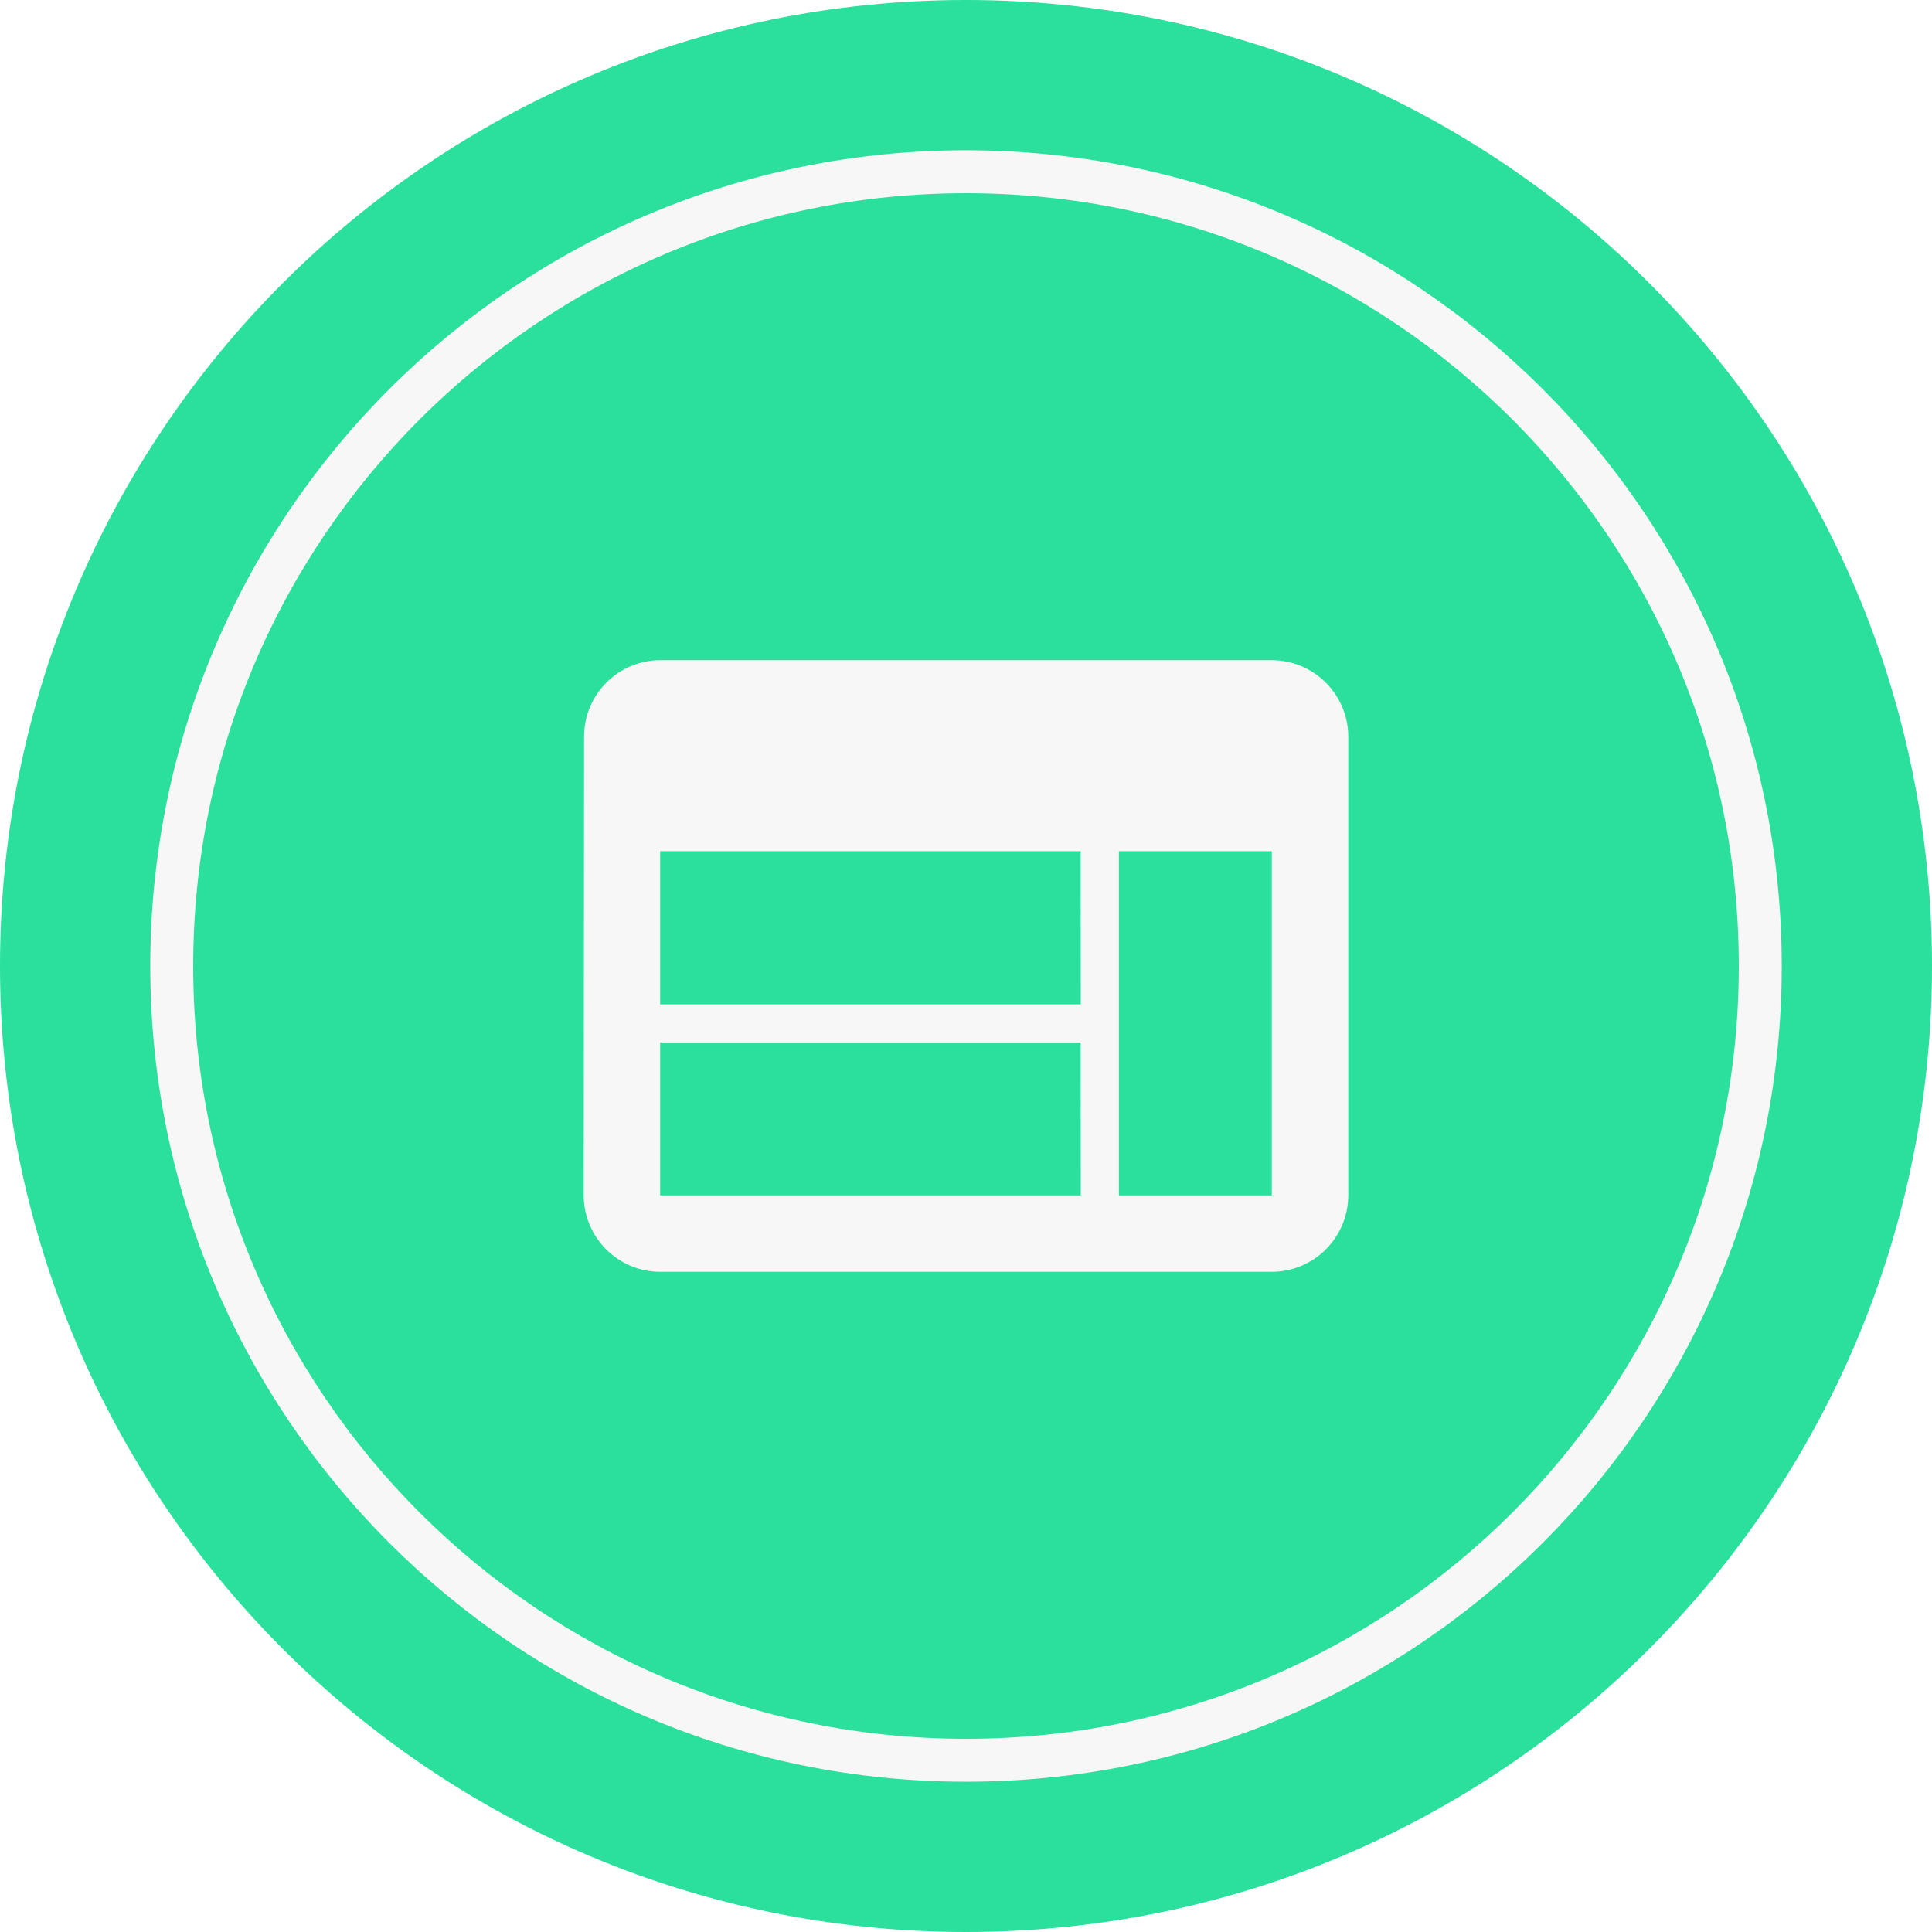
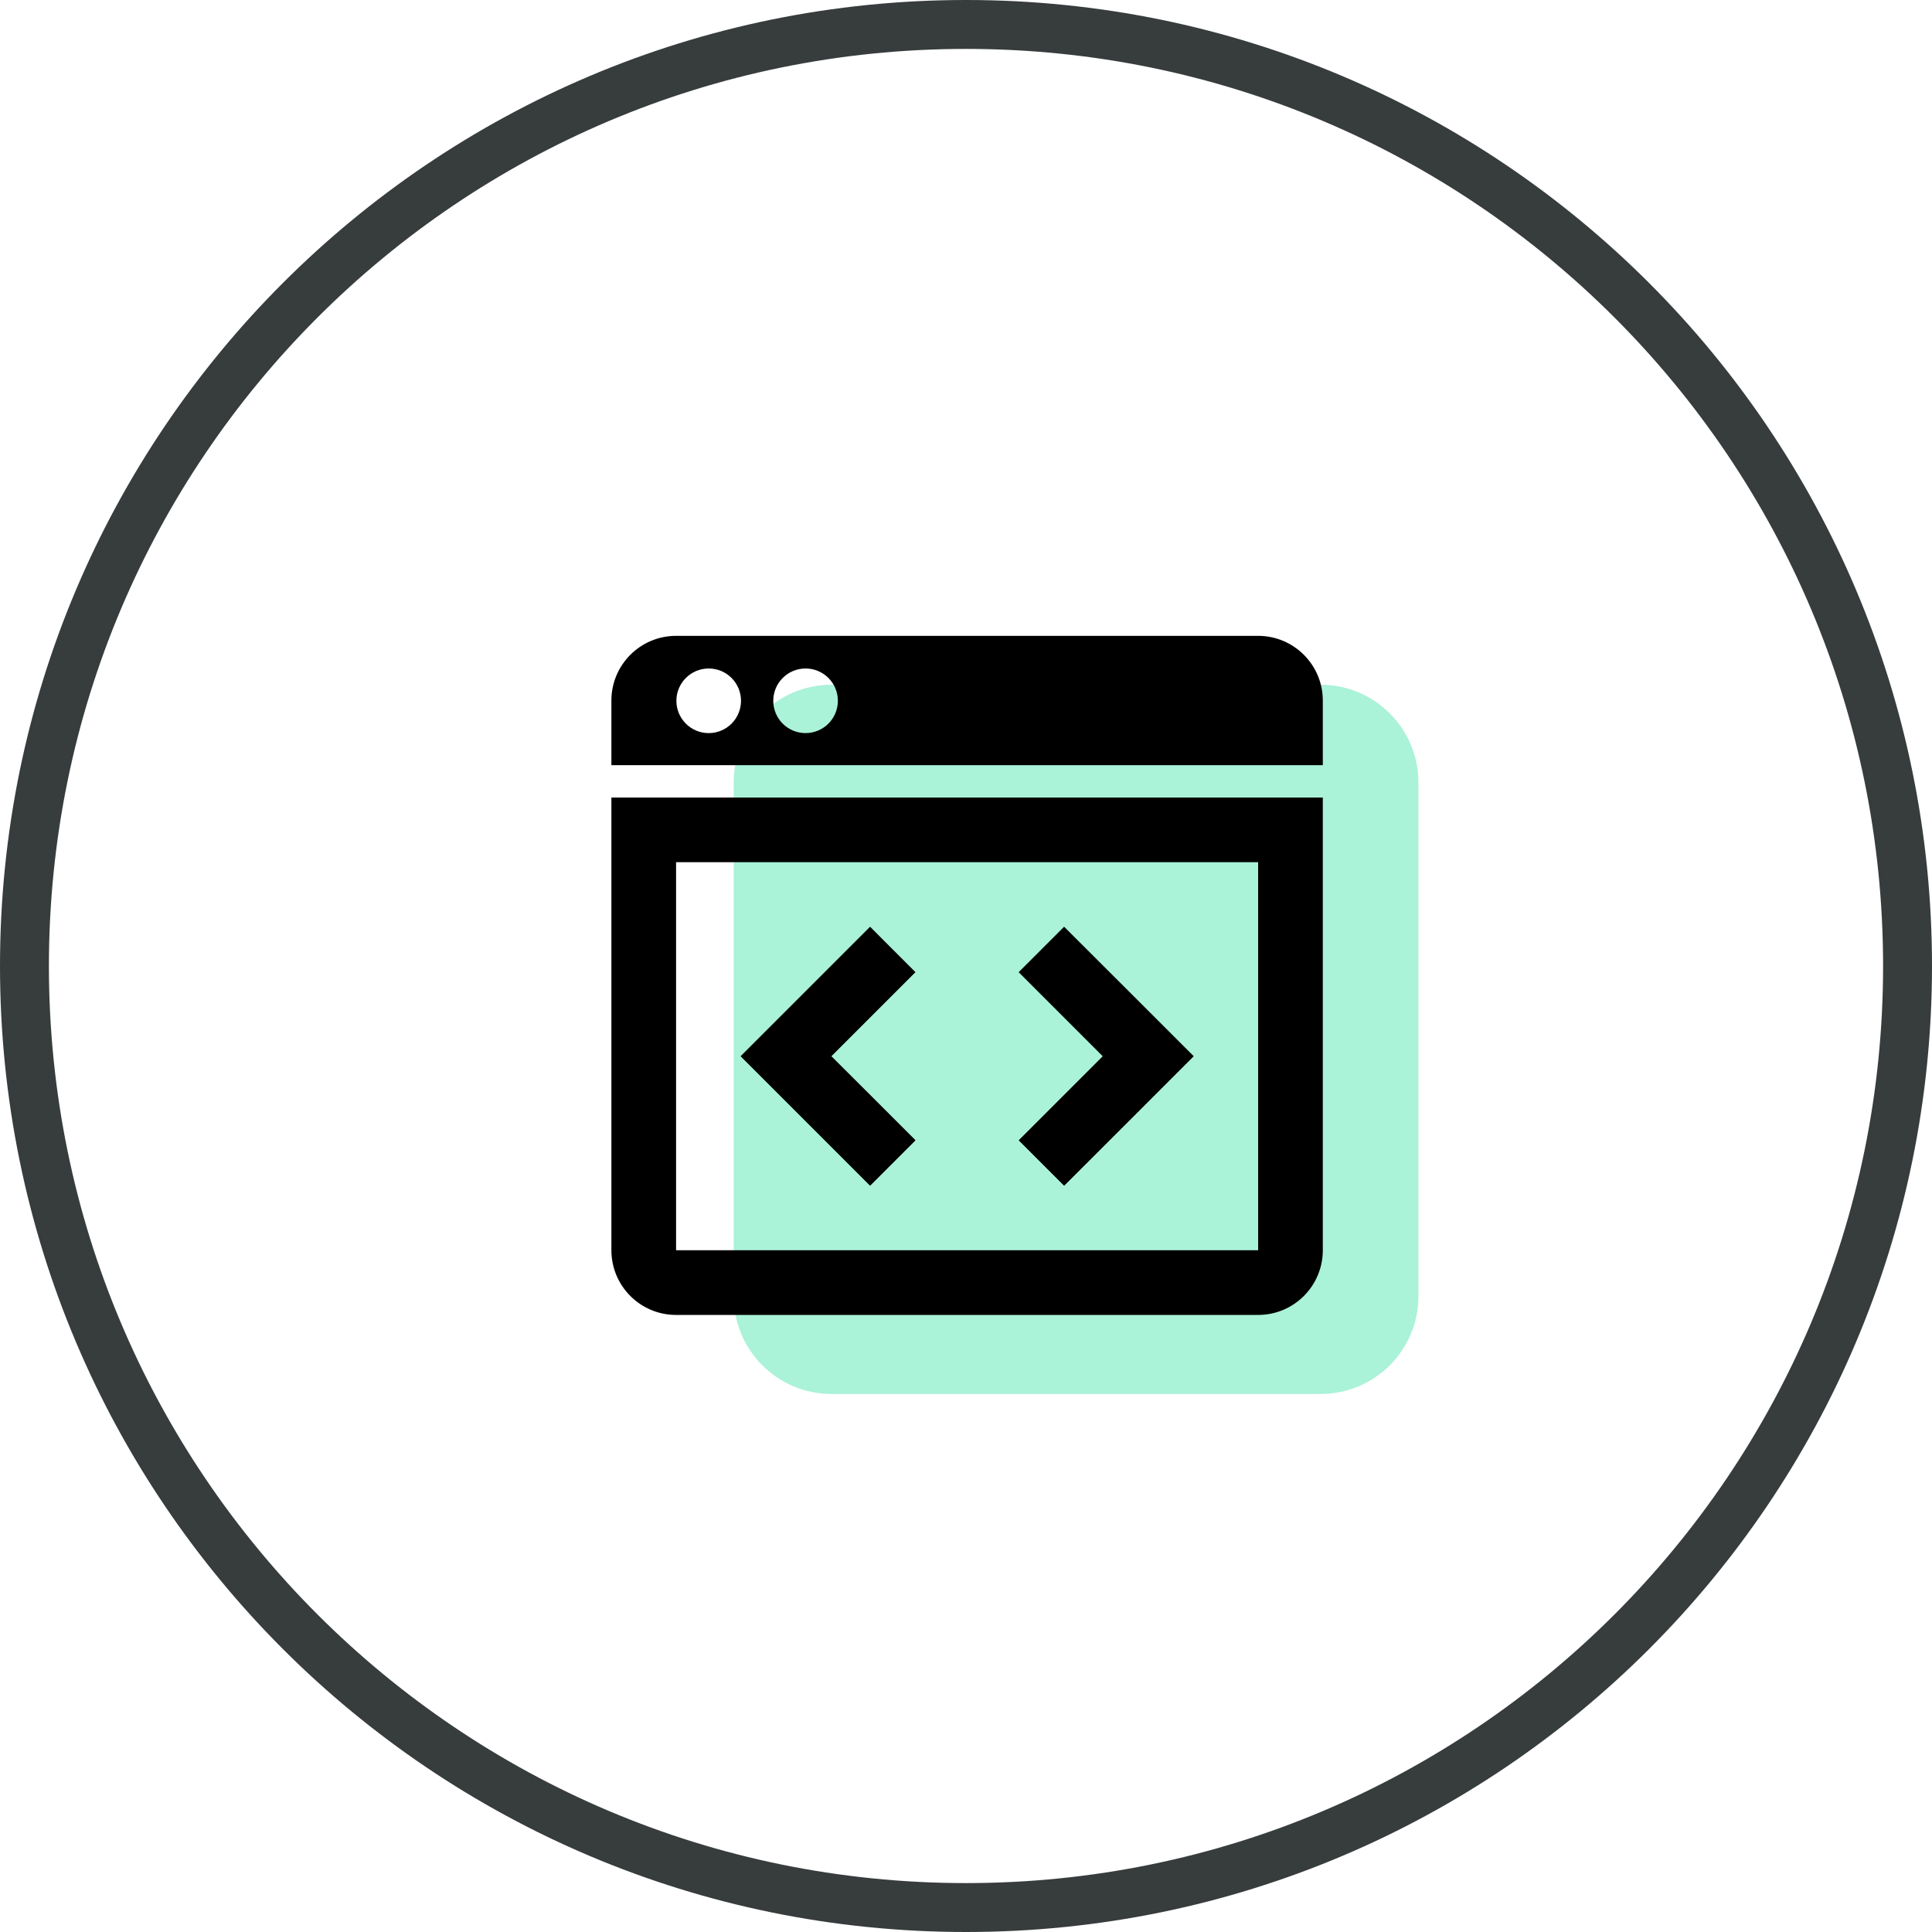
- <svg xmlns="http://www.w3.org/2000/svg" width="90" height="90" viewBox="0 0 90 90">
+ <svg xmlns="http://www.w3.org/2000/svg" width="79" height="79" viewBox="0 0 79 79">
  <defs>
-     <style>.a,.b{fill:#2bdf9d;}.b{stroke:#f7f7f7;stroke-width:2px;}.c{fill:#f7f7f7;}.d{stroke:none;}.e{fill:none;}</style>
+     <style>.a,.d{fill:none;}.a{stroke:#373c3d;stroke-width:2px;}.b{fill:#2bdf9d;opacity:0.402;}.c{stroke:none;}</style>
  </defs>
-   <circle class="a" cx="45" cy="45" r="45" />
-   <g class="b" transform="translate(7 7)">
-     <circle class="d" cx="38" cy="38" r="38" />
-     <circle class="e" cx="38" cy="38" r="37" />
+   <g transform="translate(-11.991 -11.965)">
+     <g class="a" transform="translate(11.991 11.965)">
+       <circle class="c" cx="39.5" cy="39.5" r="39.5" />
+       <circle class="d" cx="39.5" cy="39.5" r="38.5" />
+     </g>
+     <g transform="translate(-1)">
+       <rect class="b" width="28" height="29" rx="4" transform="translate(42.991 39.965)" />
+       <g transform="translate(36.991 36.965)">
+         <path d="M1,3.645V6.289H30.09V3.645A2.646,2.646,0,0,0,27.446,1H3.645A2.646,2.646,0,0,0,1,3.645ZM4.976,4.977A1.321,1.321,0,1,1,6.3,3.656,1.321,1.321,0,0,1,4.976,4.977Zm3.964,0a1.321,1.321,0,1,1,1.321-1.321A1.321,1.321,0,0,1,8.939,4.976Z" />
+         <path d="M1,6V24.512a2.645,2.645,0,0,0,2.645,2.645h23.8a2.645,2.645,0,0,0,2.645-2.645V6ZM27.446,24.512H3.645V8.645h23.8Z" transform="translate(0 1.611)" />
+         <path d="M10.289,20.578l.926-.926.926-.926-1.719-1.719L8.7,15.289l1.719-1.719,1.719-1.719-.926-.926L10.289,10,7.645,12.645,5,15.289l2.645,2.645Z" transform="translate(1.289 2.901)" />
+         <path d="M13.6,18.727l.926.926.926.926L18.1,17.934l2.645-2.645L18.1,12.645,15.451,10l-.926.926-.926.926,1.719,1.719,1.719,1.719-1.719,1.719Z" transform="translate(4.061 2.901)" />
+         <path d="M10.289,20.578l.926-.926.926-.926-1.719-1.719L8.7,15.289l1.719-1.719,1.719-1.719-.926-.926L10.289,10,7.645,12.645,5,15.289l2.645,2.645Z" transform="translate(1.289 2.901)" />
+         <path d="M13.6,18.727l.926.926.926.926L18.1,17.934l2.645-2.645L18.1,12.645,15.451,10l-.926.926-.926.926,1.719,1.719,1.719,1.719-1.719,1.719Z" transform="translate(4.061 2.901)" />
+       </g>
+     </g>
  </g>
-   <path class="c" d="M35.055,6H6.562A3.557,3.557,0,0,0,3.018,9.562L3,30.932a3.572,3.572,0,0,0,3.562,3.562H35.055a3.572,3.572,0,0,0,3.562-3.562V9.562A3.572,3.572,0,0,0,35.055,6Zm-8.9,24.932H6.562V23.808H26.151Zm0-8.9H6.562V14.9H26.151Zm8.9,8.9H27.932V14.9h7.123Z" transform="translate(24.191 24.753)" />
</svg>
